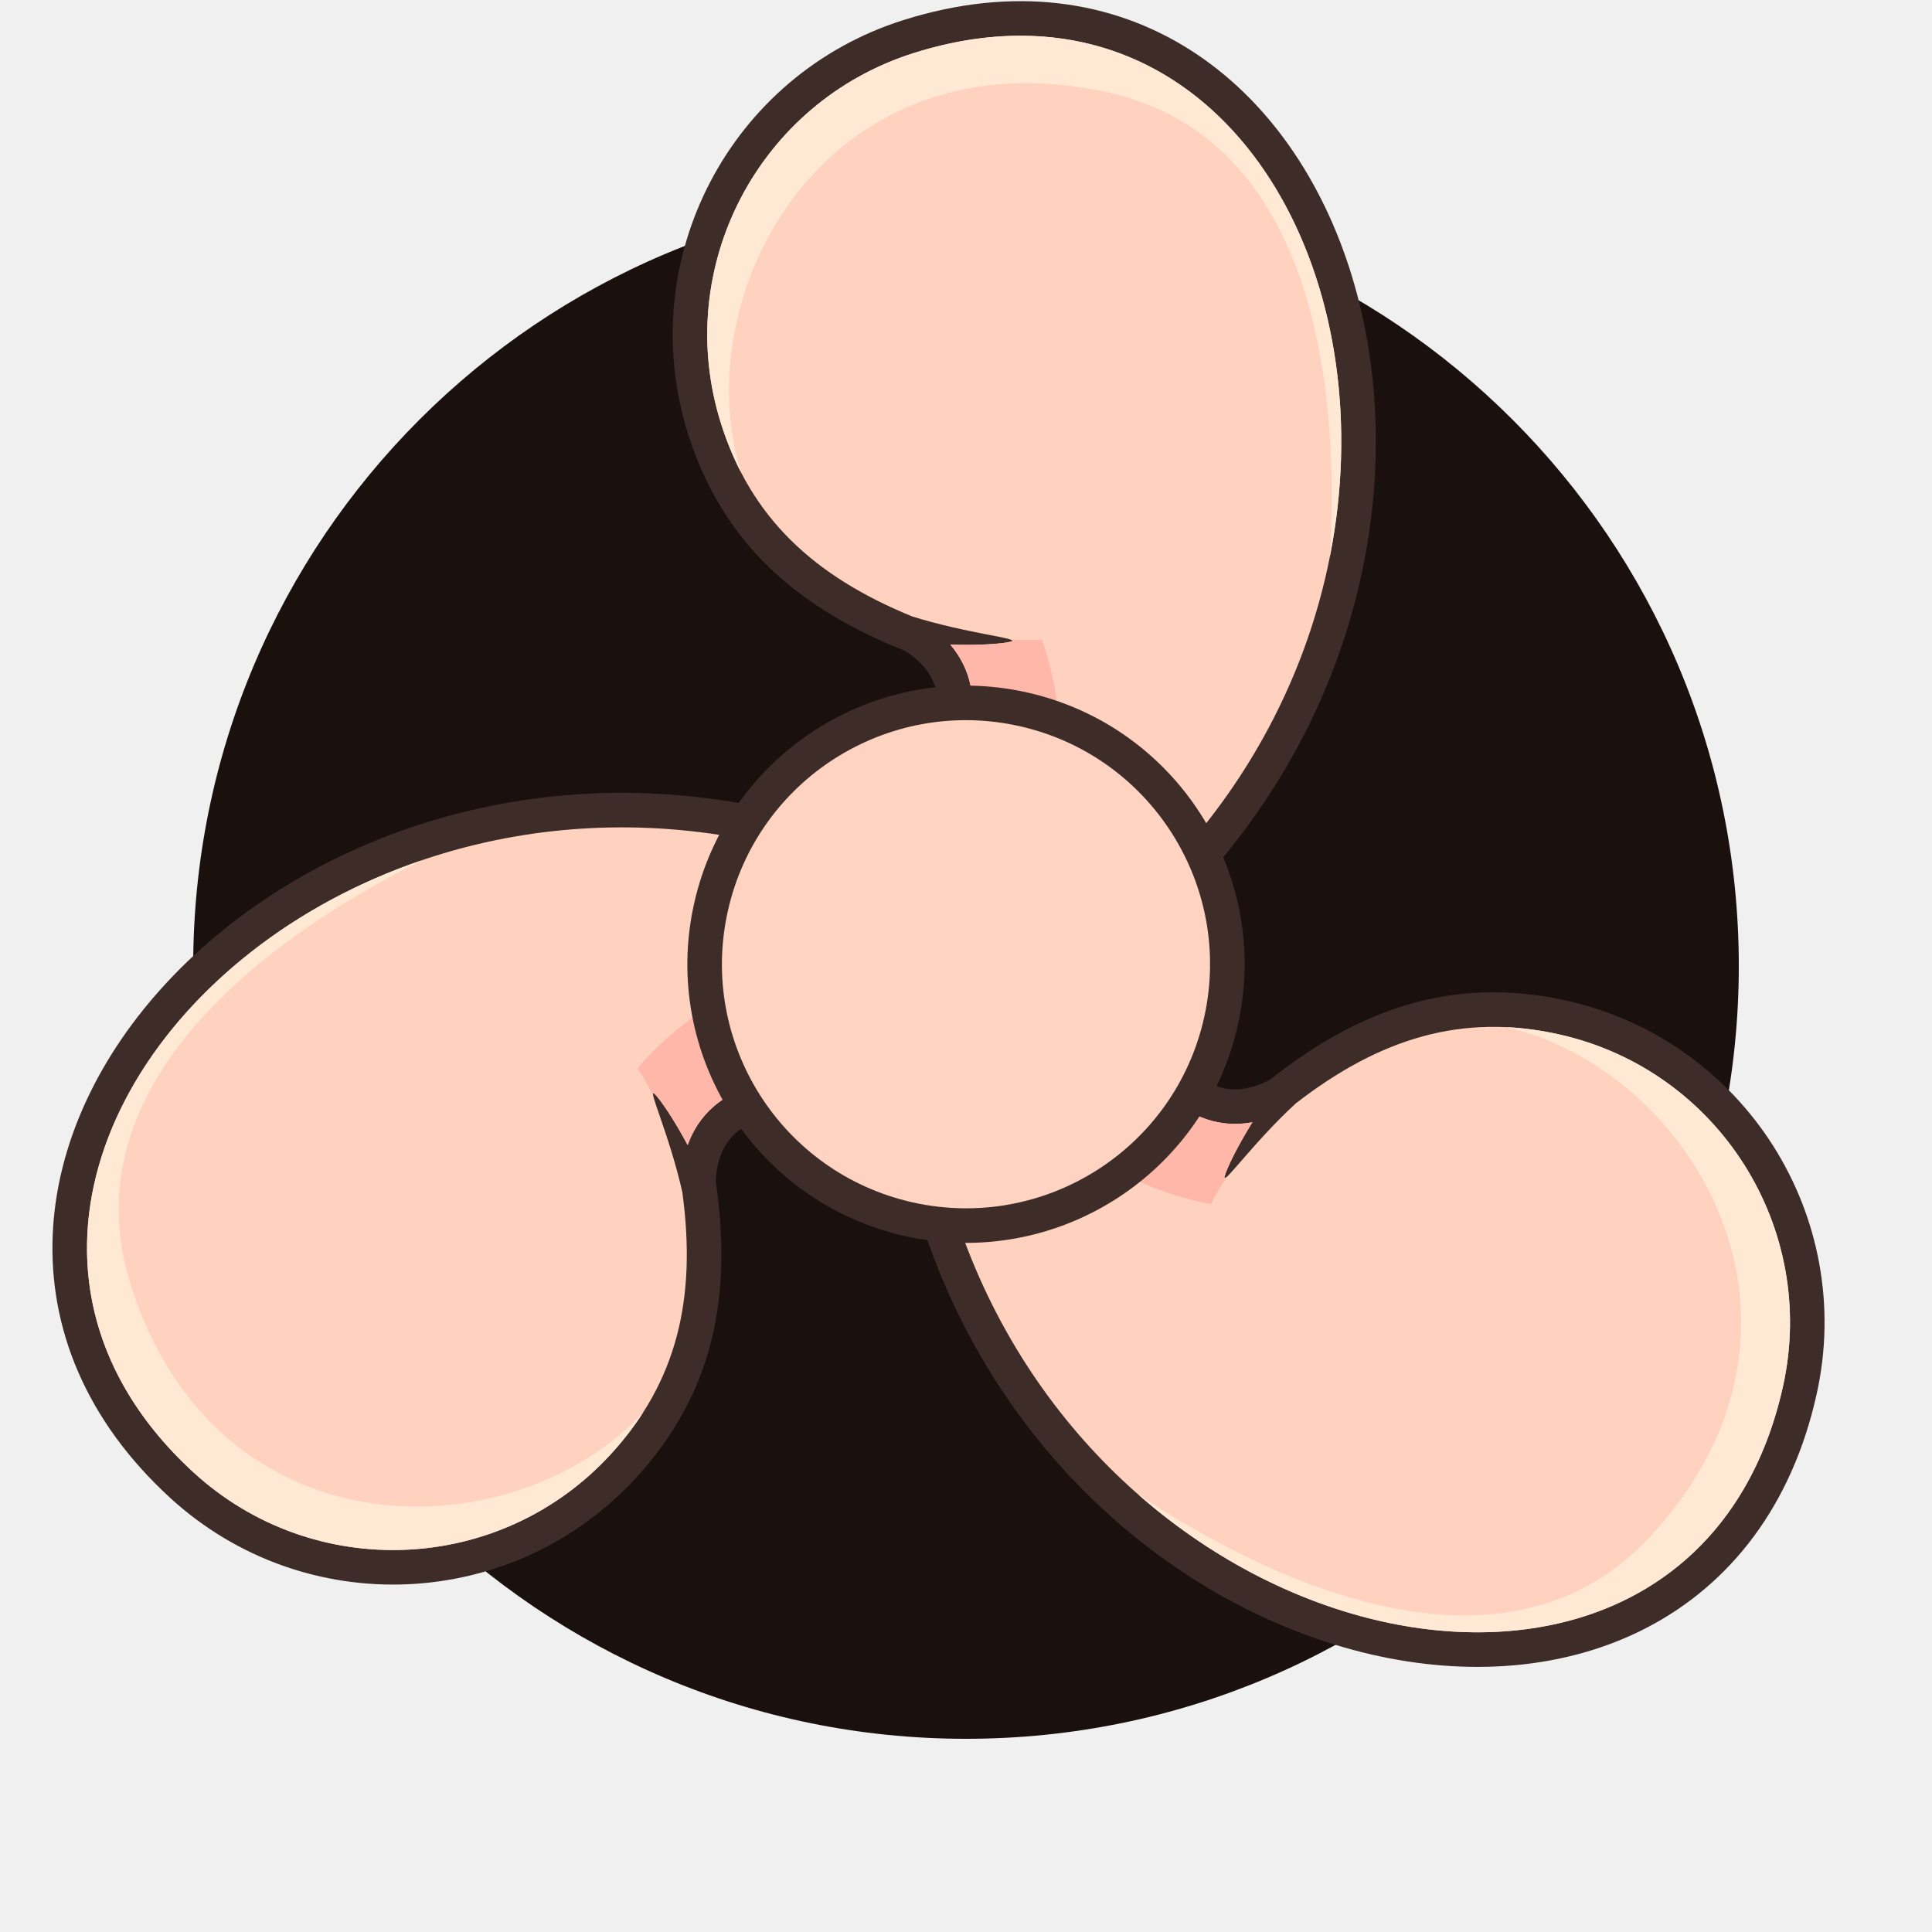
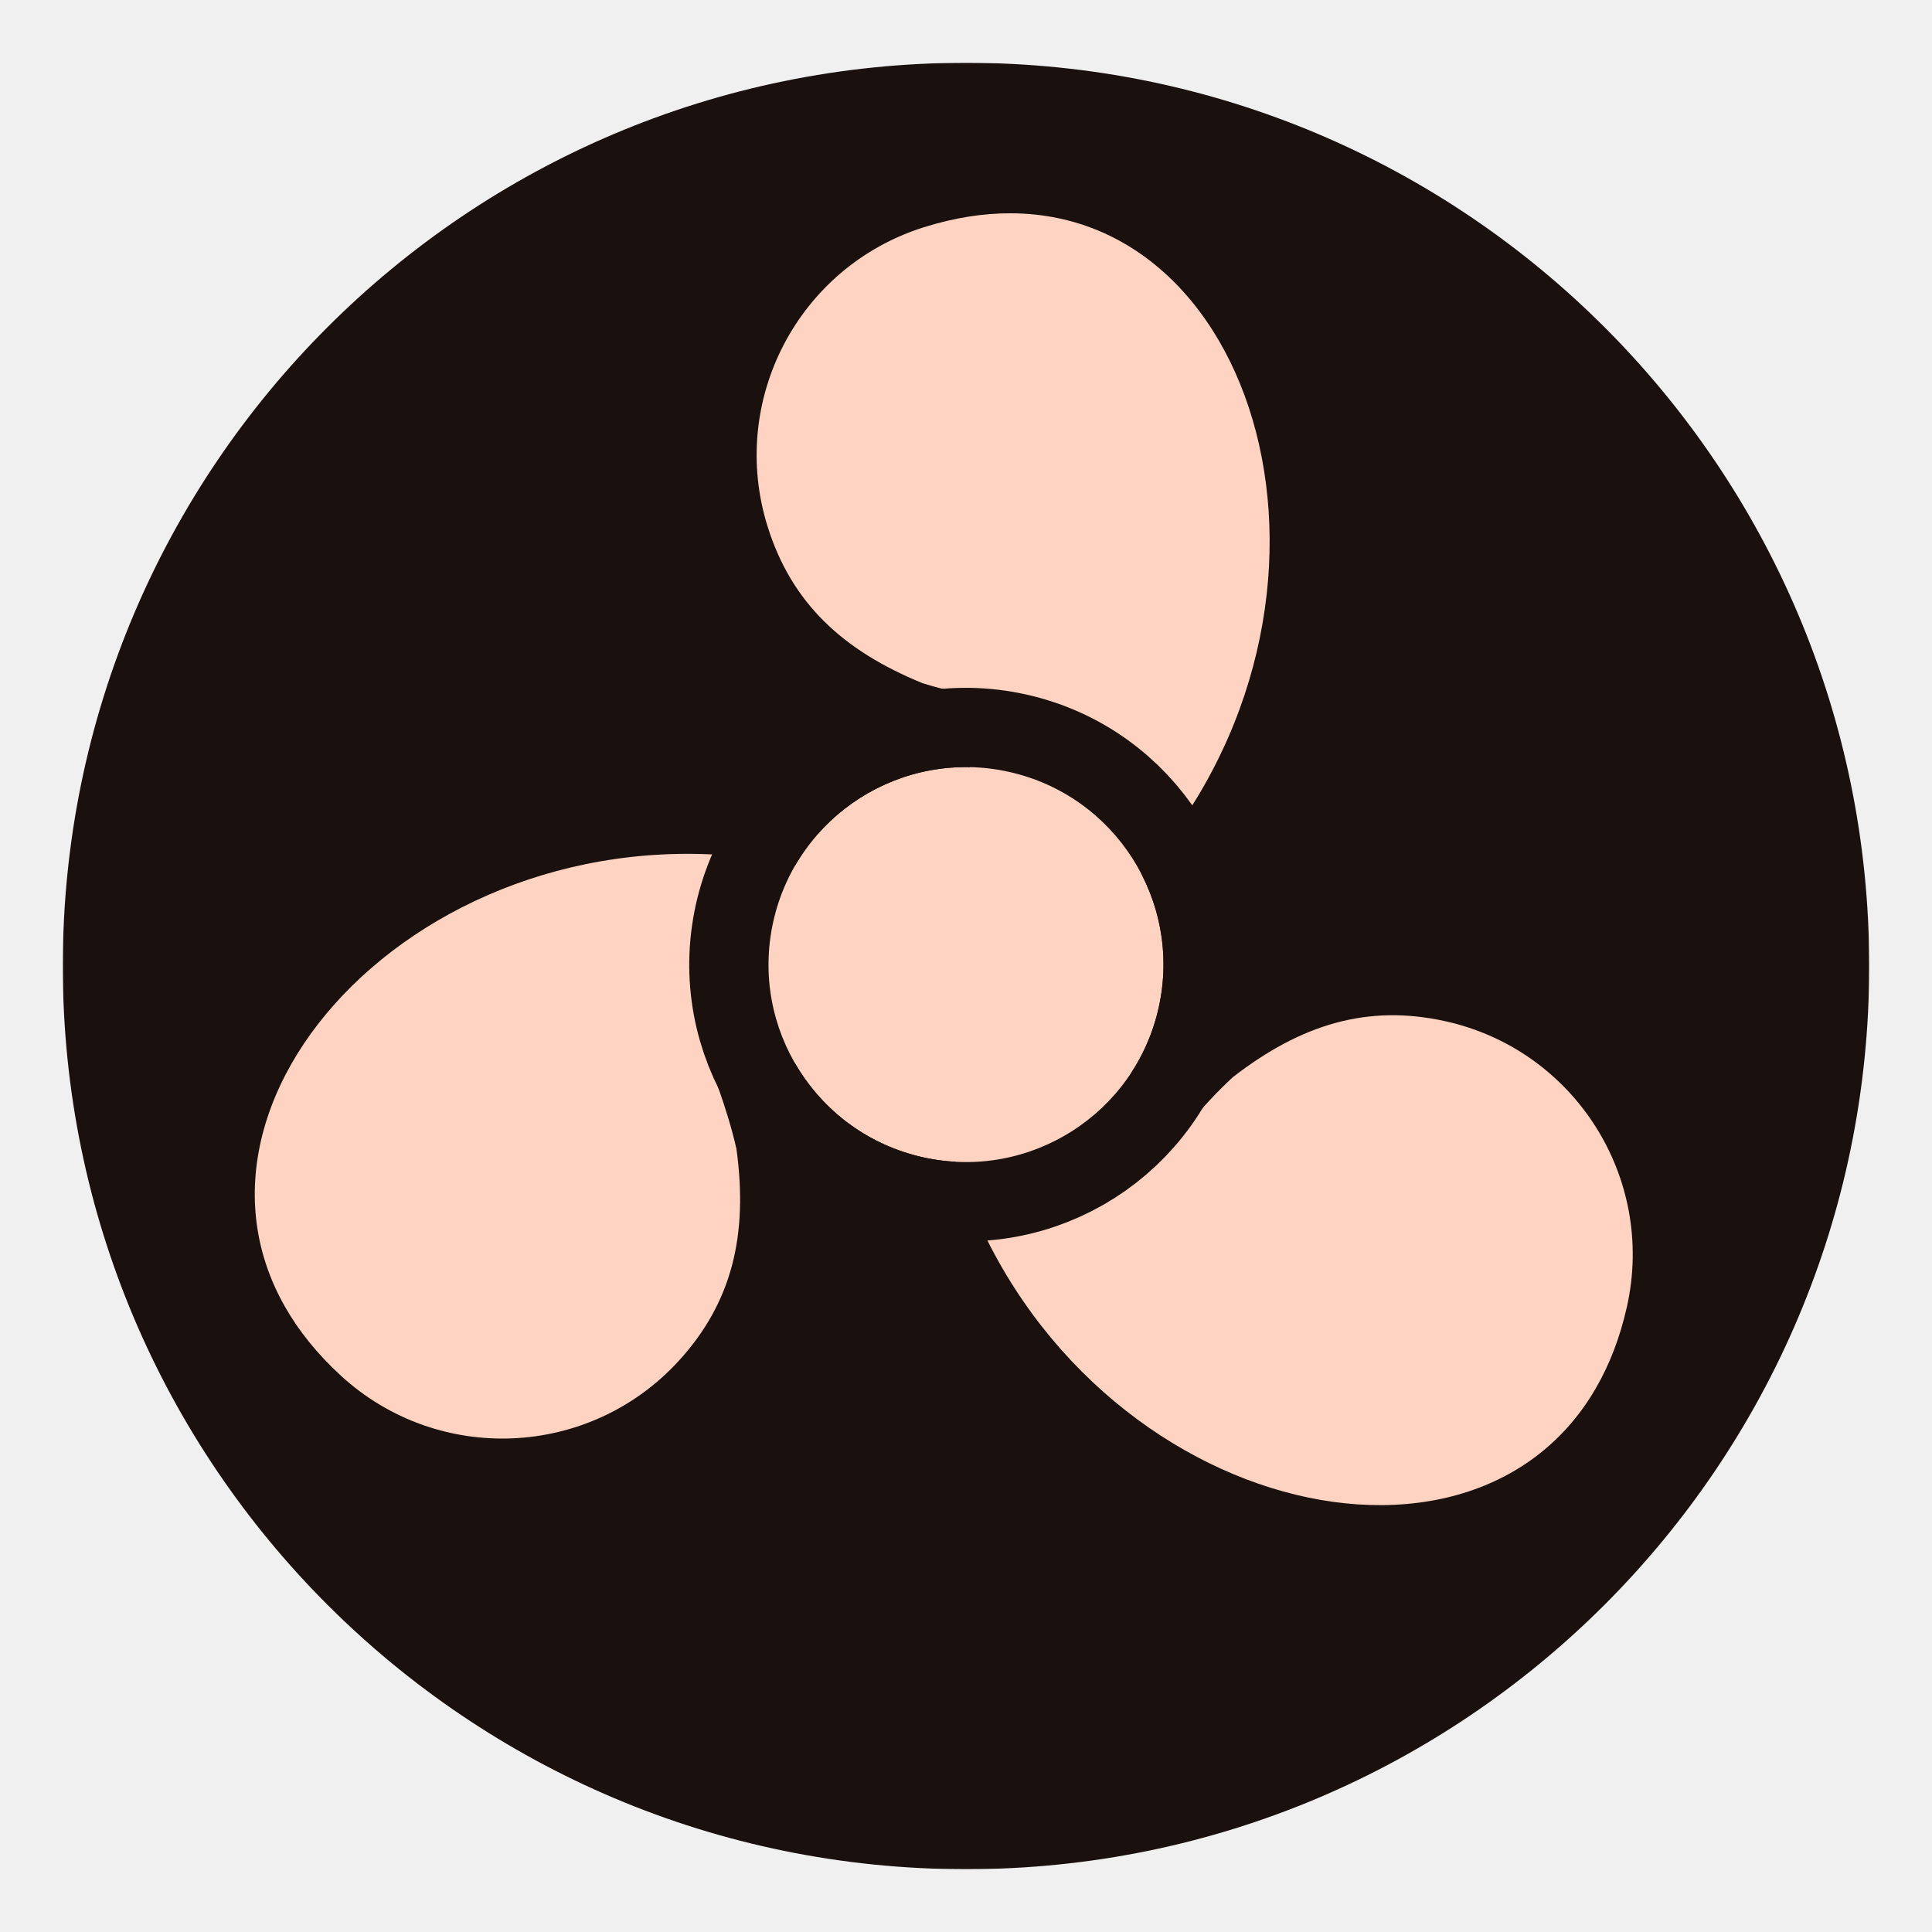
<svg xmlns="http://www.w3.org/2000/svg" width="2048" height="2048" viewBox="0 0 100 100">
-   <circle id="background" fill="#1a110f" cx="50" cy="50" r="40" />
-   <g transform="translate(50,50) scale(1.04) translate(-50,-50)">
-     <g transform="translate(-3820.993,1171.07)">
-       <g transform="matrix(0.3250272,0,0,0.3250272,3698.503,-1334.446)">
-         <g id="blade-top" transform="translate(484.2453,648.1437)">
-           <path id="blade-top-outline" fill="#3e2c28" stroke="#3e2c28" stroke-width="10.583" d="m 38.492,-131.463 c -23.822,7.491 -37.061,32.875 -29.57,56.697 4.645,14.771 14.649,23.869 30.495,30.07 11.992,7.114 10.234,21.406 -3.365,31.342 -6.484,5.721 -4.819,17.117 2.386,18.752 10.566,2.398 34.698,-10.338 36.754,-9.89 C 129.99,-59.18 100.058,-150.823 38.492,-131.463 Z" />
-           <path id="blade-top-fill" fill="#ffd2c0" d="m 207.594,-577 c -19.548,-0.054 -40.31,3.109 -62.125,9.969 -90.036,28.312 -140.062,124.245 -111.75,214.281 17.108,54.406 53.479,88.453 110.75,111.844 31.965,9.982 62.988,12.723 57.312,14.469 -4.52,1.391 -19.542,2.346 -35.312,1.812 24.65,28.942 13.131,72.325 -30.219,104 -24.508,21.621 -18.197,64.696 9.031,70.875 39.936,9.063 131.135,-39.068 138.906,-37.375 C 471.882,-274.439 396.553,-576.476 207.594,-577 Z" transform="matrix(0.2645833,0,0,0.2645833,-6.3049604e-6,18.56249)" />
-           <path id="blade-top-shadow" fill="#feb7a8" d="m 201.094,-227.625 c 1.457,0.469 1.806,0.843 0.688,1.188 -4.52,1.391 -19.542,2.346 -35.312,1.812 24.65,28.942 13.131,72.325 -30.219,104 -24.508,21.621 -18.197,64.696 9.031,70.875 7.295,1.655 16.292,1.415 26.188,-0.094 23.942,-20.637 49.875,-59.088 56.125,-92.125 8.213,-43.409 -8.188,-85.656 -8.188,-85.656 0,0 -6.41,0.792 -18.312,0 z" transform="matrix(0.2645833,0,0,0.2645833,-6.3049604e-6,18.56249)" />
-           <path id="blade-top-highlight" fill="#ffe9d5" d="m 207.594,-577 c -19.548,-0.054 -40.31,3.109 -62.125,9.969 -90.036,28.312 -140.062,124.245 -111.75,214.281 3.17,10.082 6.996,19.473 11.5,28.219 -32.022,-104.796 50.337,-254.898 211.719,-219.844 128.425,27.896 134.047,190.316 129.156,269.125 30.436,-153.153 -46.17,-301.383 -178.5,-301.75 z" transform="matrix(0.2645833,0,0,0.2645833,-6.3049604e-6,18.56249)" />
+   <mask id="cut-out-circle">
+     <circle id="cut-out-circle-allow-all" transform="rotate(102.544)" fill="white" cx="525.293" cy="-660.548" r="370.366" />
+     <circle id="cut-out-circle-outline" transform="rotate(102.544)" stroke="black" fill="none" stroke-width="30" cx="525.293" cy="-660.548" r="37.366" />
+     <circle id="cut-out-circle-fill" transform="rotate(102.544)" fill="white" cx="525.293" cy="-660.548" r="37.366" />
+   </mask>
+   <mask id="cut-out-fan-blades">
+     <rect width="100" height="100" fill="white" />
+     <g transform="translate(50,50) scale(0.9) translate(-50,-50)">
+       <g transform="translate(-3820.993,1171.07)">
+         <g transform="matrix(0.3250272,0,0,0.3250272,3698.503,-1334.446)">
+           <g mask="url(#cut-out-circle)">
+             <g id="blade-top" transform="translate(484.2453,648.1437)">
+               <path id="blade-top-fill" fill="black" d="m 207.594,-577 c -19.548,-0.054 -40.31,3.109 -62.125,9.969 -90.036,28.312 -140.062,124.245 -111.75,214.281 17.108,54.406 53.479,88.453 110.75,111.844 31.965,9.982 62.988,12.723 57.312,14.469 -4.52,1.391 -19.542,2.346 -35.312,1.812 24.65,28.942 13.131,72.325 -30.219,104 -24.508,21.621 -18.197,64.696 9.031,70.875 39.936,9.063 131.135,-39.068 138.906,-37.375 C 471.882,-274.439 396.553,-576.476 207.594,-577 Z" transform="matrix(0.2645833,0,0,0.2645833,-6.3049604e-6,18.56249)" />
+             </g>
+             <g id="blade-left" transform="rotate(-120,475.2837,193.3374)">
+               <path id="blade-left-fill" fill="black" transform="matrix(0.2645833,0,0,0.2645833,-6.3049604e-6,18.56249)" d="m 207.594,-577 c -19.548,-0.054 -40.31,3.109 -62.125,9.969 -90.036,28.312 -140.062,124.245 -111.75,214.281 17.108,54.406 53.479,88.453 110.75,111.844 31.965,9.982 62.988,12.723 57.312,14.469 -4.52,1.391 -19.542,2.346 -35.312,1.812 24.65,28.942 13.131,72.325 -30.219,104 -24.508,21.621 -18.197,64.696 9.031,70.875 39.936,9.063 131.135,-39.068 138.906,-37.375 C 471.882,-274.439 396.553,-576.476 207.594,-577 Z" />
+             </g>
+             <g id="blade-right" transform="rotate(120,101.0778,472.9166)">
+               <path id="blade-right-fill" fill="black" d="m 207.594,-577 c -19.548,-0.054 -40.31,3.109 -62.125,9.969 -90.036,28.312 -140.062,124.245 -111.75,214.281 17.108,54.406 53.479,88.453 110.75,111.844 31.965,9.982 62.988,12.723 57.312,14.469 -4.52,1.391 -19.542,2.346 -35.312,1.812 24.65,28.942 13.131,72.325 -30.219,104 -24.508,21.621 -18.197,64.696 9.031,70.875 39.936,9.063 131.135,-39.068 138.906,-37.375 C 471.882,-274.439 396.553,-576.476 207.594,-577 Z" transform="matrix(0.2645833,0,0,0.2645833,-6.3049604e-6,18.56249)" />
+             </g>
+             <circle id="circle-center-fill" transform="rotate(102.544)" fill="black" cx="525.293" cy="-660.548" r="37.366" />
+           </g>
        </g>
-         <g id="blade-left" transform="rotate(-120,475.2837,193.3374)">
-           <path id="blade-left-outline" fill="#3e2c28" stroke="#3e2c28" stroke-width="10.583" d="m 38.492,-131.463 c -23.822,7.491 -37.061,32.875 -29.57,56.697 4.645,14.771 14.649,23.869 30.495,30.07 11.992,7.114 10.234,21.406 -3.365,31.342 -6.484,5.721 -4.819,17.117 2.386,18.752 10.566,2.398 34.698,-10.338 36.754,-9.89 C 129.99,-59.18 100.058,-150.823 38.492,-131.463 Z" />
-           <path id="blade-left-fill" fill="#ffd2c0" transform="matrix(0.2645833,0,0,0.2645833,-6.3049604e-6,18.56249)" d="m 207.594,-577 c -19.548,-0.054 -40.31,3.109 -62.125,9.969 -90.036,28.312 -140.062,124.245 -111.75,214.281 17.108,54.406 53.479,88.453 110.75,111.844 31.965,9.982 62.988,12.723 57.312,14.469 -4.52,1.391 -19.542,2.346 -35.312,1.812 24.65,28.942 13.131,72.325 -30.219,104 -24.508,21.621 -18.197,64.696 9.031,70.875 39.936,9.063 131.135,-39.068 138.906,-37.375 C 471.882,-274.439 396.553,-576.476 207.594,-577 Z" />
-           <path id="blade-left-shadow" fill="#feb7a8" transform="matrix(0.2645833,0,0,0.2645833,-6.3049604e-6,18.56249)" d="m 201.094,-227.625 c 1.457,0.469 1.806,0.843 0.688,1.188 -4.52,1.391 -19.542,2.346 -35.312,1.812 24.65,28.942 13.131,72.325 -30.219,104 -24.508,21.621 -18.197,64.696 9.031,70.875 7.295,1.655 16.292,1.415 26.188,-0.094 23.942,-20.637 49.875,-59.088 56.125,-92.125 8.213,-43.409 -8.188,-85.656 -8.188,-85.656 0,0 -6.41,0.792 -18.312,0 z" />
-           <path id="blade-left-highlight" fill="#ffe9d5" transform="matrix(0.2645833,0,0,0.2645833,-6.3049604e-6,18.56249)" d="m 207.594,-577 c -19.548,-0.054 -40.31,3.109 -62.125,9.969 -90.036,28.312 -140.062,124.245 -111.75,214.281 3.17,10.082 6.996,19.473 11.5,28.219 -32.022,-104.796 50.337,-254.898 211.719,-219.844 128.425,27.896 134.047,190.316 129.156,269.125 30.436,-153.153 -46.17,-301.383 -178.5,-301.75 z" />
-         </g>
-         <g id="blade-right" transform="rotate(120,101.0778,472.9166)">
-           <path id="blade-right-outline" fill="#3e2c28" stroke="#3e2c28" stroke-width="10.583" d="m 38.492,-131.463 c -23.822,7.491 -37.061,32.875 -29.57,56.697 4.645,14.771 14.649,23.869 30.495,30.07 11.992,7.114 10.234,21.406 -3.365,31.342 -6.484,5.721 -4.819,17.117 2.386,18.752 10.566,2.398 34.698,-10.338 36.754,-9.89 C 129.99,-59.18 100.058,-150.823 38.492,-131.463 Z" />
-           <path id="blade-right-fill" fill="#ffd2c0" d="m 207.594,-577 c -19.548,-0.054 -40.31,3.109 -62.125,9.969 -90.036,28.312 -140.062,124.245 -111.75,214.281 17.108,54.406 53.479,88.453 110.75,111.844 31.965,9.982 62.988,12.723 57.312,14.469 -4.52,1.391 -19.542,2.346 -35.312,1.812 24.65,28.942 13.131,72.325 -30.219,104 -24.508,21.621 -18.197,64.696 9.031,70.875 39.936,9.063 131.135,-39.068 138.906,-37.375 C 471.882,-274.439 396.553,-576.476 207.594,-577 Z" transform="matrix(0.2645833,0,0,0.2645833,-6.3049604e-6,18.56249)" />
-           <path id="blade-right-shadow" fill="#feb7a8" d="m 201.094,-227.625 c 1.457,0.469 1.806,0.843 0.688,1.188 -4.52,1.391 -19.542,2.346 -35.312,1.812 24.65,28.942 13.131,72.325 -30.219,104 -24.508,21.621 -18.197,64.696 9.031,70.875 7.295,1.655 16.292,1.415 26.188,-0.094 23.942,-20.637 49.875,-59.088 56.125,-92.125 8.213,-43.409 -8.188,-85.656 -8.188,-85.656 0,0 -6.41,0.792 -18.312,0 z" transform="matrix(0.2645833,0,0,0.2645833,-6.3049604e-6,18.56249)" />
-           <path id="blade-right-highlight" fill="#ffe9d5" d="m 207.594,-577 c -19.548,-0.054 -40.31,3.109 -62.125,9.969 -90.036,28.312 -140.062,124.245 -111.75,214.281 3.17,10.082 6.996,19.473 11.5,28.219 -32.022,-104.796 50.337,-254.898 211.719,-219.844 128.425,27.896 134.047,190.316 129.156,269.125 30.436,-153.153 -46.17,-301.383 -178.5,-301.75 z" transform="matrix(0.2645833,0,0,0.2645833,-6.3049604e-6,18.56249)" />
-         </g>
-         <circle id="circle-center-outline" transform="rotate(102.544)" stroke="#3e2c28" stroke-width="10.583" cx="525.293" cy="-660.548" r="37.366" />
-         <circle id="circle-center-fill" transform="rotate(102.544)" fill="#ffd3c1" cx="525.293" cy="-660.548" r="37.366" />
      </g>
+     </g>
+   </mask>
+   <g transform="translate(50,50) scale(0.935) translate(-50,-50)">
+     <circle id="foreground" fill="#ffd3c1" cx="50" cy="50" r="49" />
+     <g mask="url(#cut-out-fan-blades)">
+       <circle id="foreground" fill="#1a110f" cx="50" cy="50" r="50" />
    </g>
  </g>
</svg>
